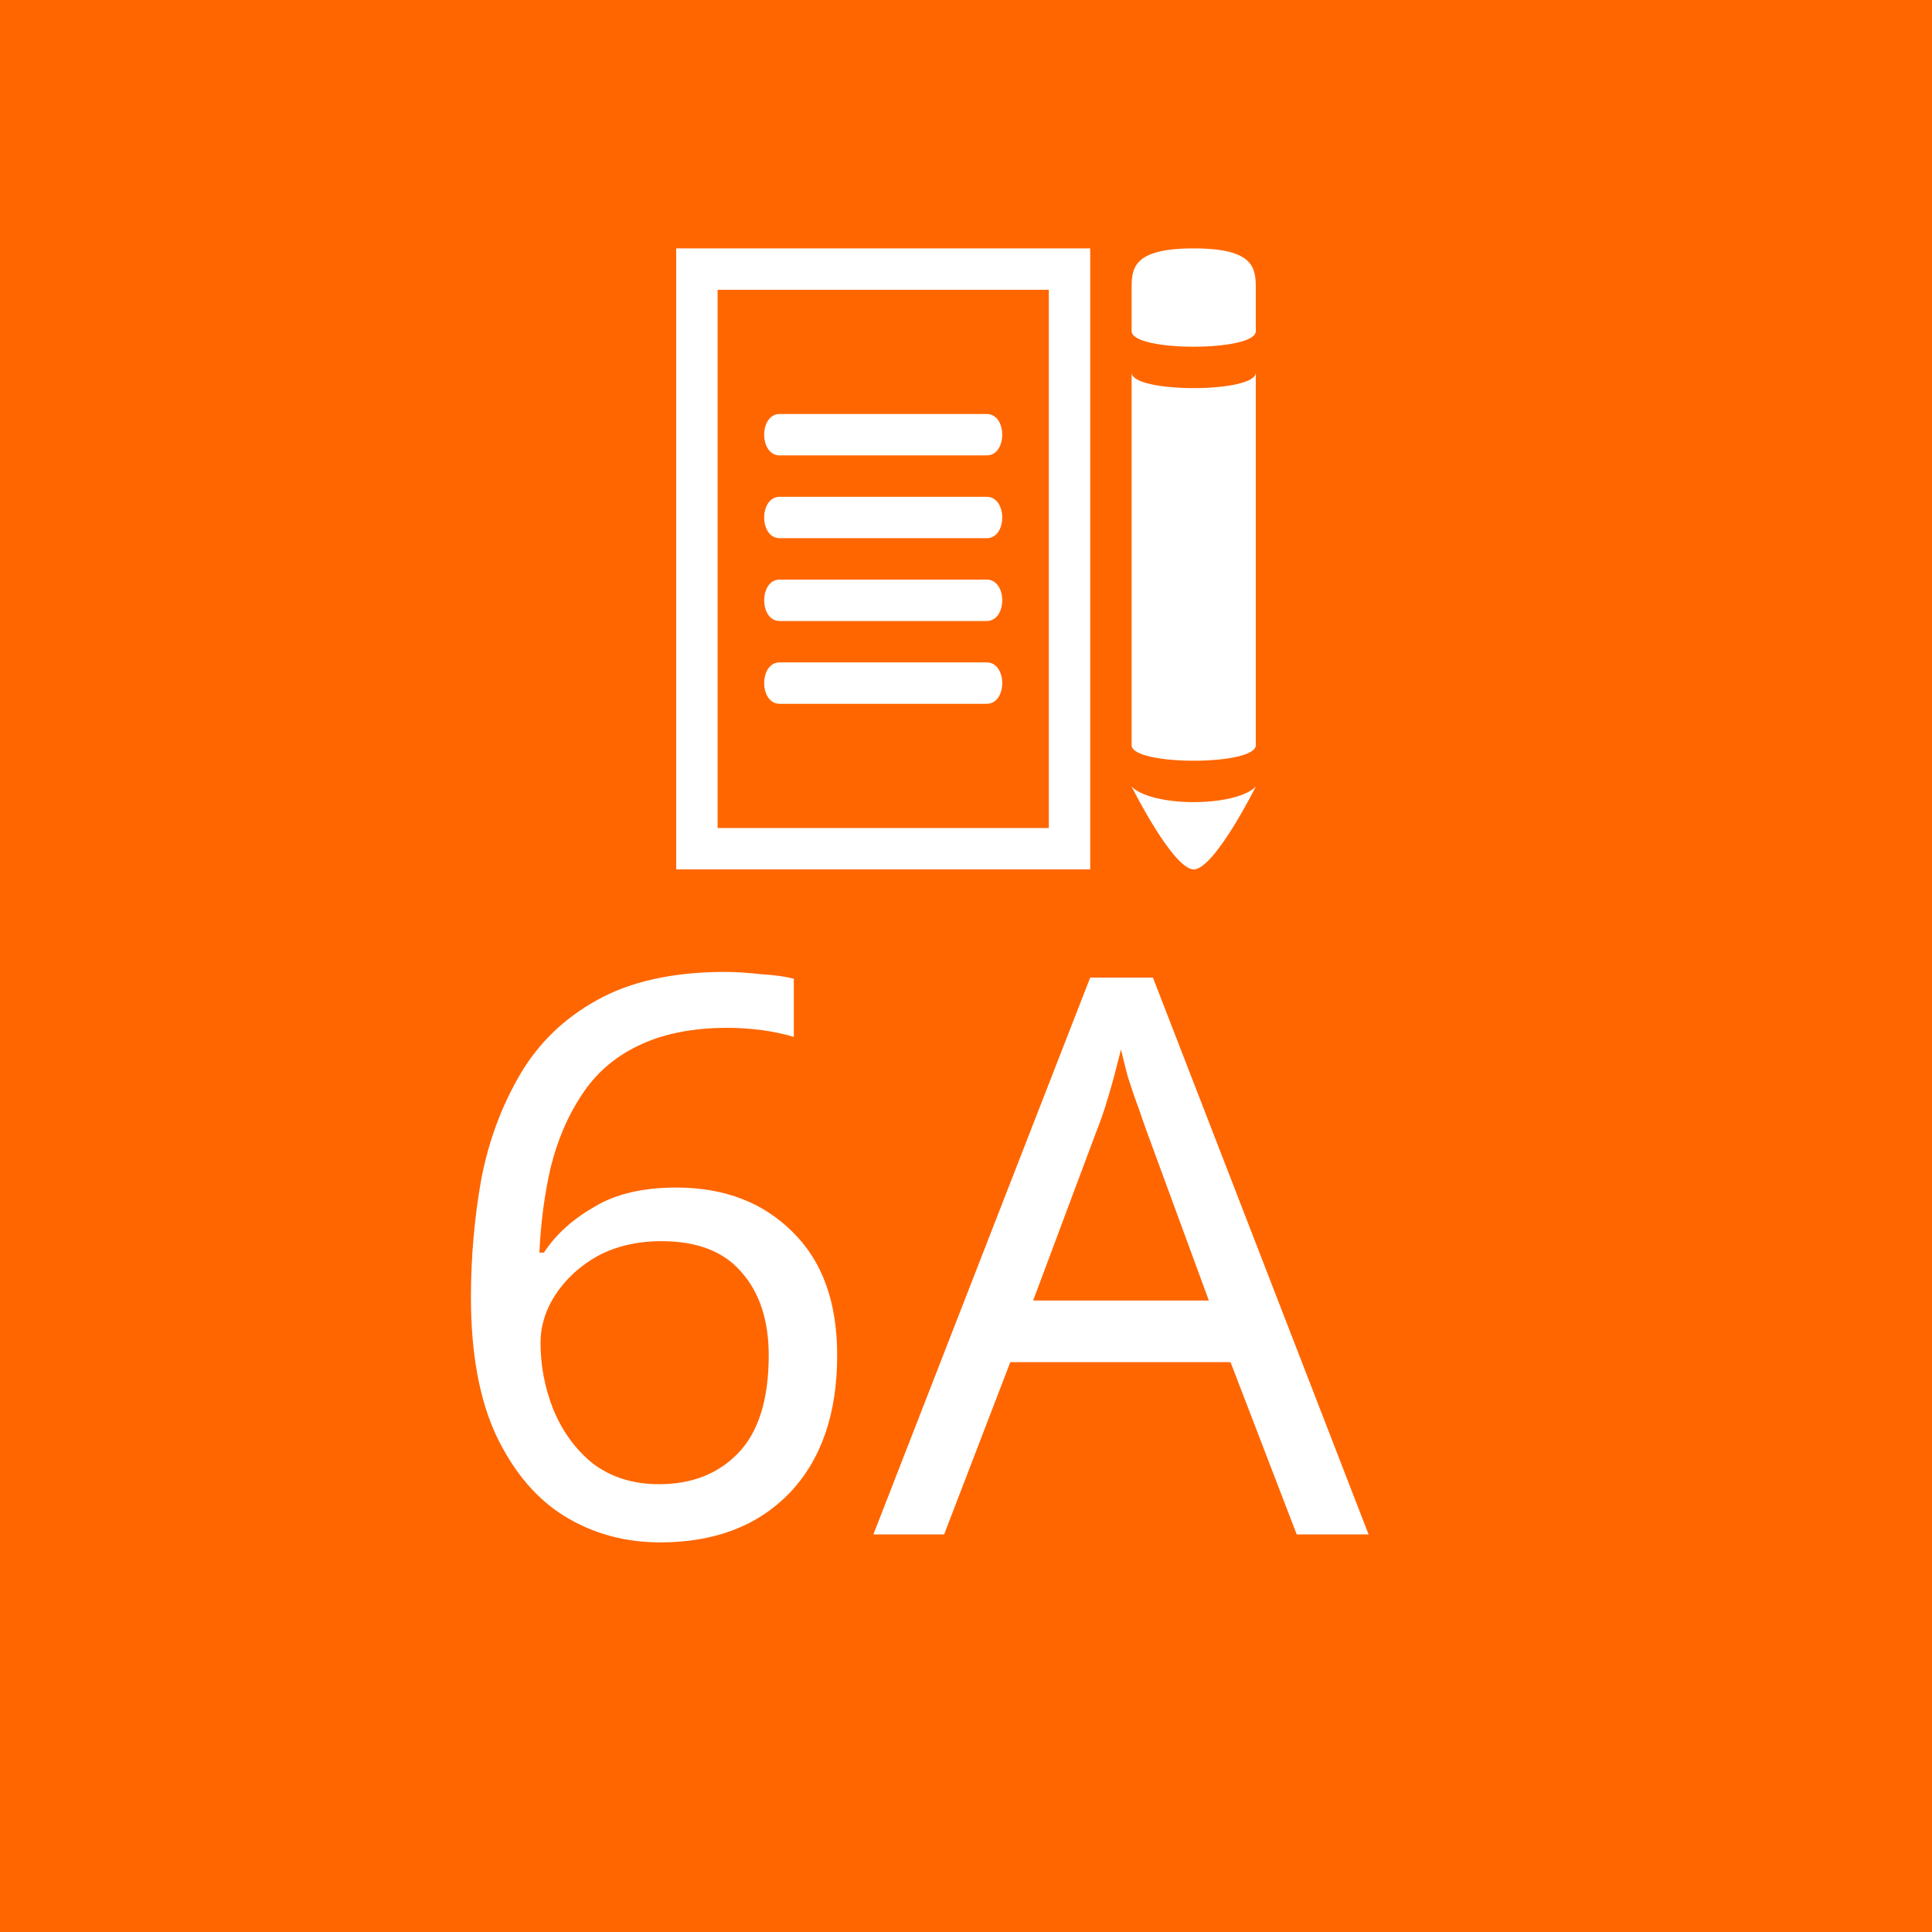
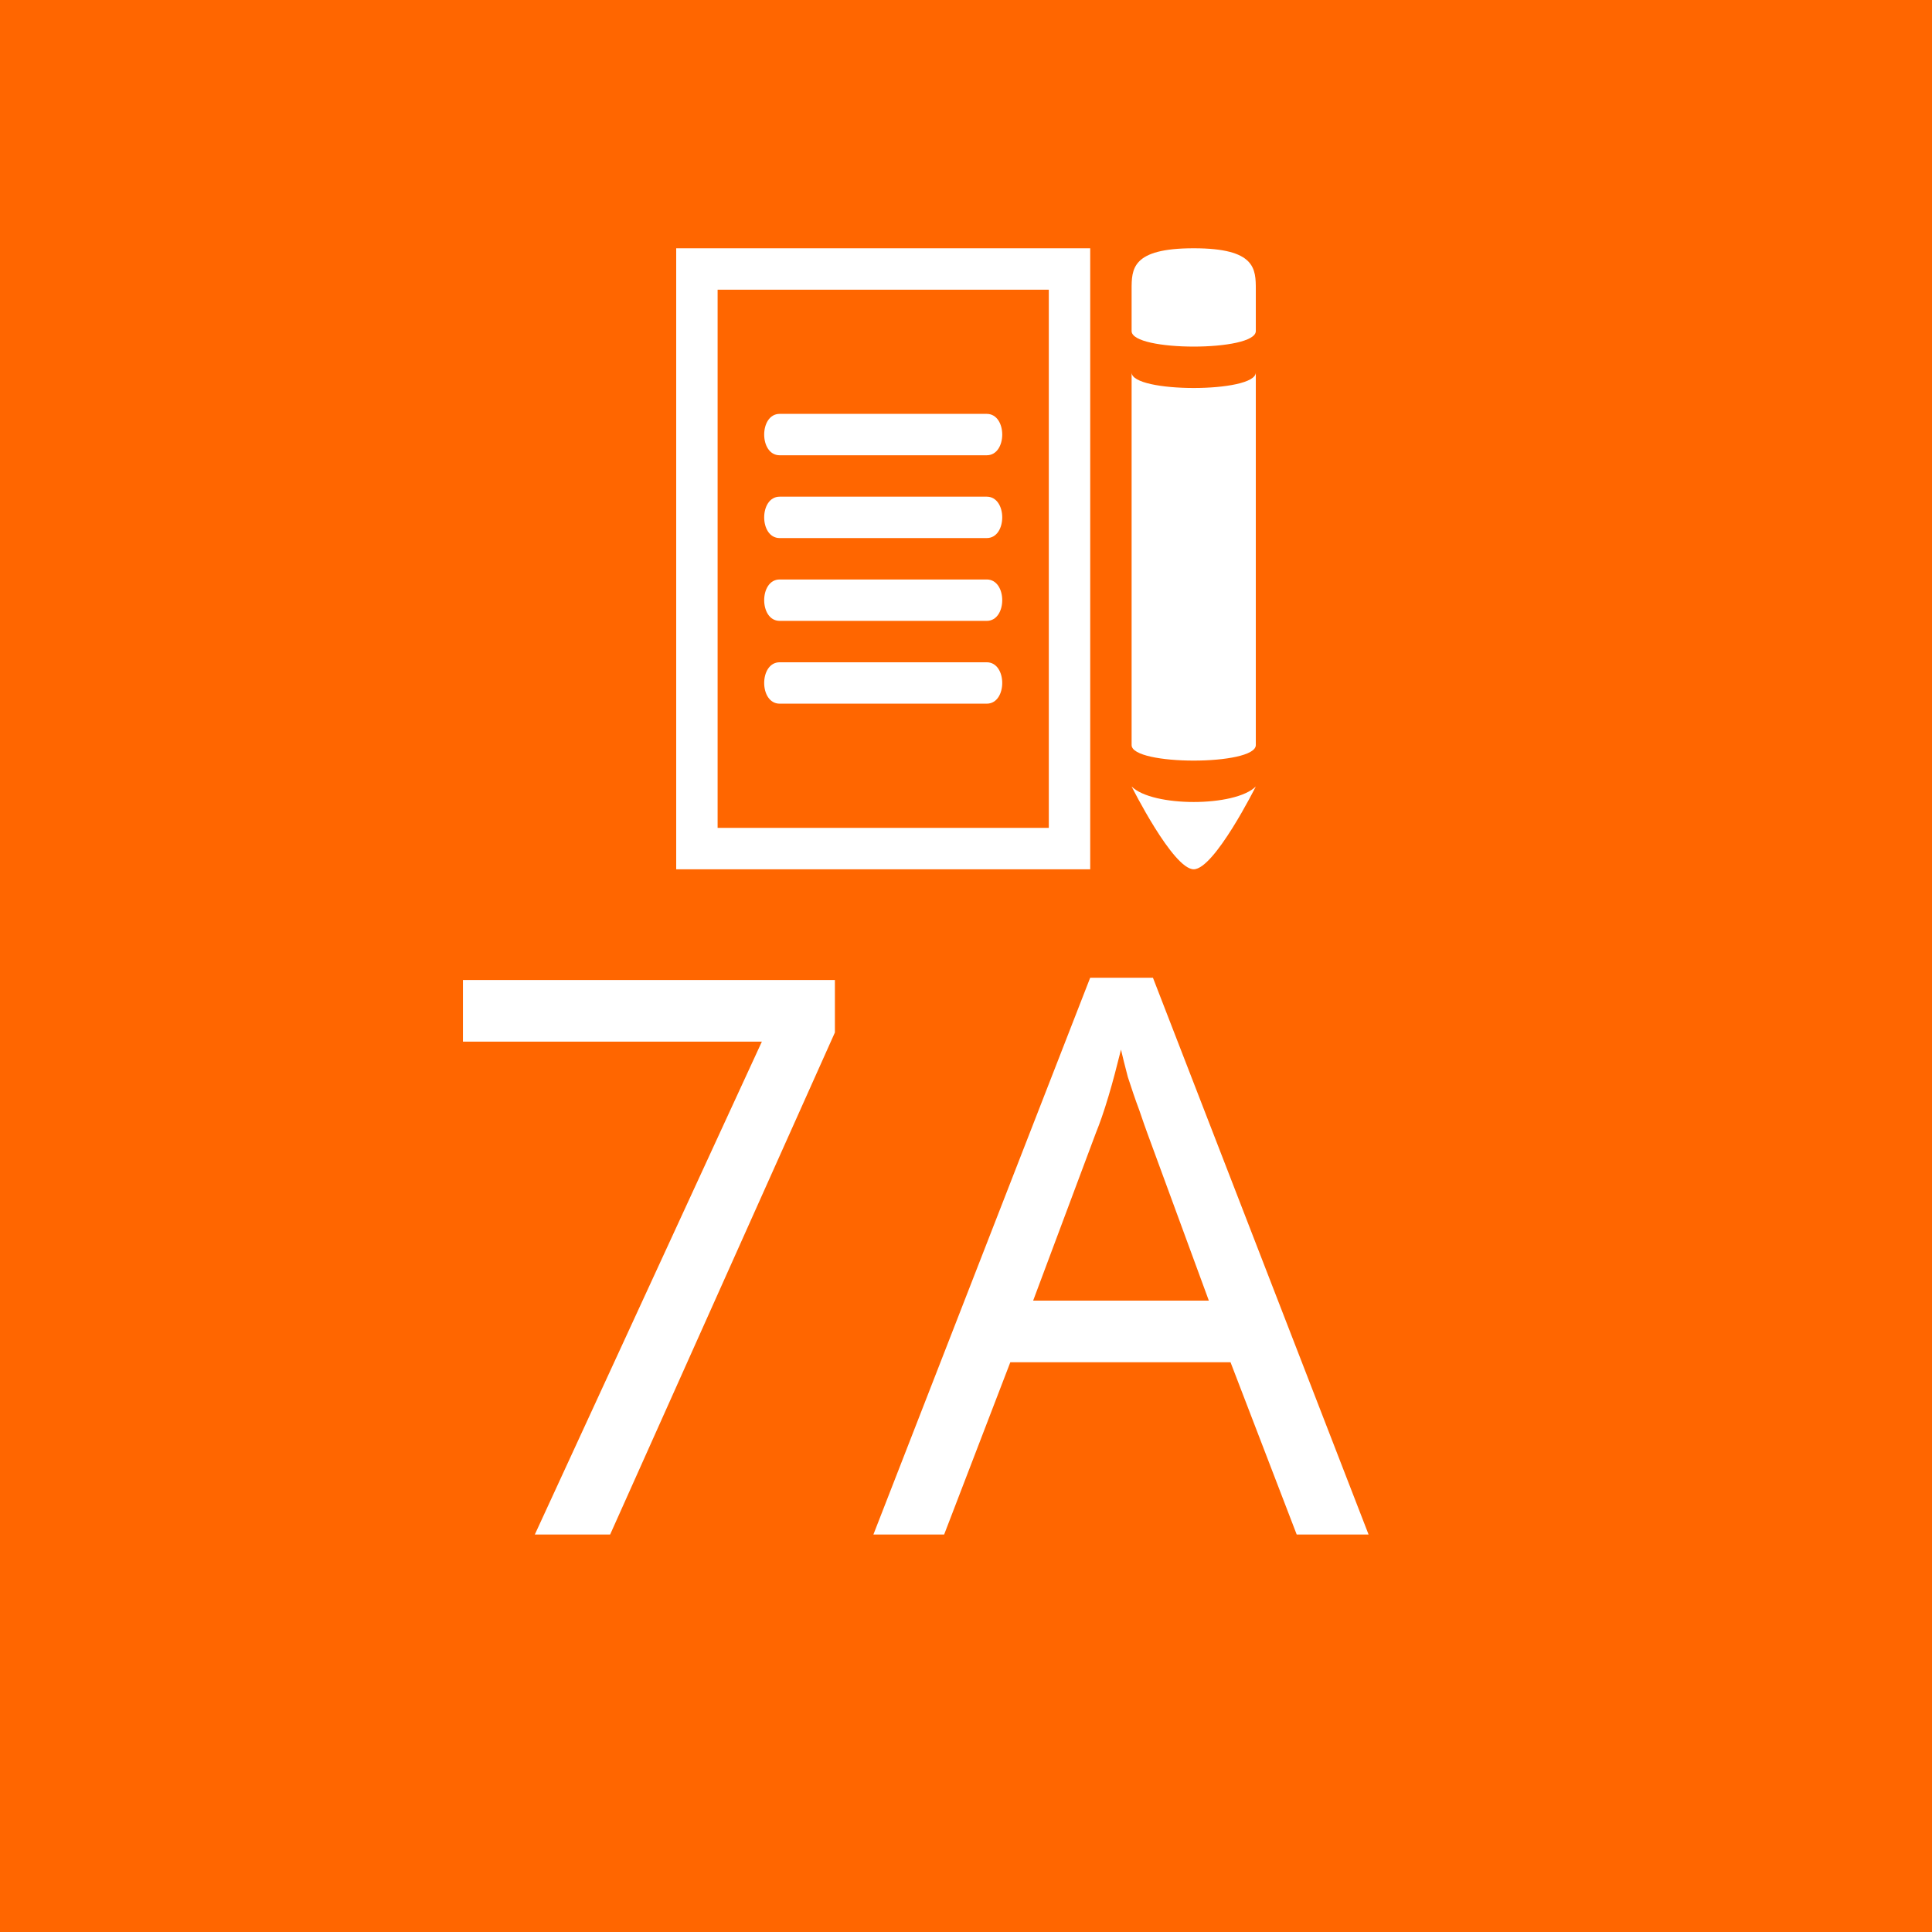
- <svg xmlns="http://www.w3.org/2000/svg" width="100" height="100" viewBox="0 0 26.458 26.458" version="1.1" id="svg8">
-   <defs id="defs2" />
-   <g id="layer1" transform="translate(0,-270.5417)">
-     <rect style="fill:#ff6600;stroke:none;stroke-width:0.205" id="rect10" width="26.458" height="26.458" x="0" y="270.542" />
-     <text xml:space="preserve" style="font-style:normal;font-weight:normal;font-size:10.646px;line-height:1.25;font-family:sans-serif;letter-spacing:0px;word-spacing:0px;fill:#000000;fill-opacity:1;stroke:none;stroke-width:0.266" x="5.871" y="291.558" id="text14">
-       <tspan id="tspan12" x="5.871" y="291.558" style="fill:#ffffff;stroke-width:0.266">6A</tspan>
+ <svg xmlns="http://www.w3.org/2000/svg" width="100" height="100" version="1.1" viewBox="0 0 26.458 26.458">
+   <g transform="translate(0 -270.54)">
+     <rect y="270.54" width="26.458" height="26.458" fill="#f60" />
+     <text x="5.871" y="291.558" fill="#000000" font-family="sans-serif" font-size="10.646px" letter-spacing="0px" stroke-width=".266" word-spacing="0px" style="line-height:1.25" xml:space="preserve">
+       <tspan x="5.871" y="291.558" fill="#ffffff" stroke-width=".266">7A</tspan>
    </text>
-     <g id="g30" transform="matrix(0.5669643,0,0,0.5669643,9.260417,273.9434)">
-       <path style="fill:#ffffff" id="path61" d="M 10,0 V 15 C 10,15 0,15 0,15 0,15 0,0 0,0 Z M 9,1 H 1 v 13 c 0,0 8,0 8,0 z M 2.5,4 c 0,0 5,0 5,0 0.5,0 0.5,1 0,1 0,0 -5,0 -5,0 C 2,5 2,4 2.5,4 Z m 0,2 c 0,0 5,0 5,0 0.5,0 0.5,1 0,1 0,0 -5,0 -5,0 C 2,7 2,6 2.5,6 Z m 0,2 c 0,0 5,0 5,0 0.5,0 0.5,1 0,1 0,0 -5,0 -5,0 C 2,9 2,8 2.5,8 Z m 0,2 c 0,0 5,0 5,0 0.5,0 0.5,1 0,1 0,0 -5,0 -5,0 C 2,11 2,10 2.5,10 Z" />
-       <path style="fill:#ffffff" id="path63" d="m 11,13 c 0.5,0.5 2.5,0.5 3,0 0,0 -1,2 -1.5,2 C 12,15 11,13 11,13 Z M 11,3 c 0,0.5 3,0.5 3,0 0,0 0,9 0,9 0,0.5 -3,0.5 -3,0 0,0 0,-9 0,-9 z M 12.5,0 C 11,0 11,0.5 11,1 c 0,0 0,1 0,1 0,0.5 3,0.5 3,0 0,0 0,-1 0,-1 0,-0.5 0,-1 -1.5,-1 z" />
+     <g transform="matrix(.56696 0 0 .56696 9.2604 273.94)" fill="#fff">
+       <path d="m10 0v15h-10v-15zm-1 1h-8v13h8zm-6.5 3h5c0.5 0 0.5 1 0 1h-5c-0.5 0-0.5-1 0-1zm0 2h5c0.5 0 0.5 1 0 1h-5c-0.5 0-0.5-1 0-1zm0 2h5c0.5 0 0.5 1 0 1h-5c-0.5 0-0.5-1 0-1zm0 2h5c0.5 0 0.5 1 0 1h-5c-0.5 0-0.5-1 0-1z" />
+       <path d="m11 13c0.5 0.5 2.5 0.5 3 0 0 0-1 2-1.5 2s-1.5-2-1.5-2zm0-10c0 0.5 3 0.5 3 0v9c0 0.5-3 0.5-3 0v-9zm1.5-3c-1.5 0-1.5 0.5-1.5 1v1c0 0.5 3 0.5 3 0v-1c0-0.5 0-1-1.5-1z" />
    </g>
  </g>
</svg>
